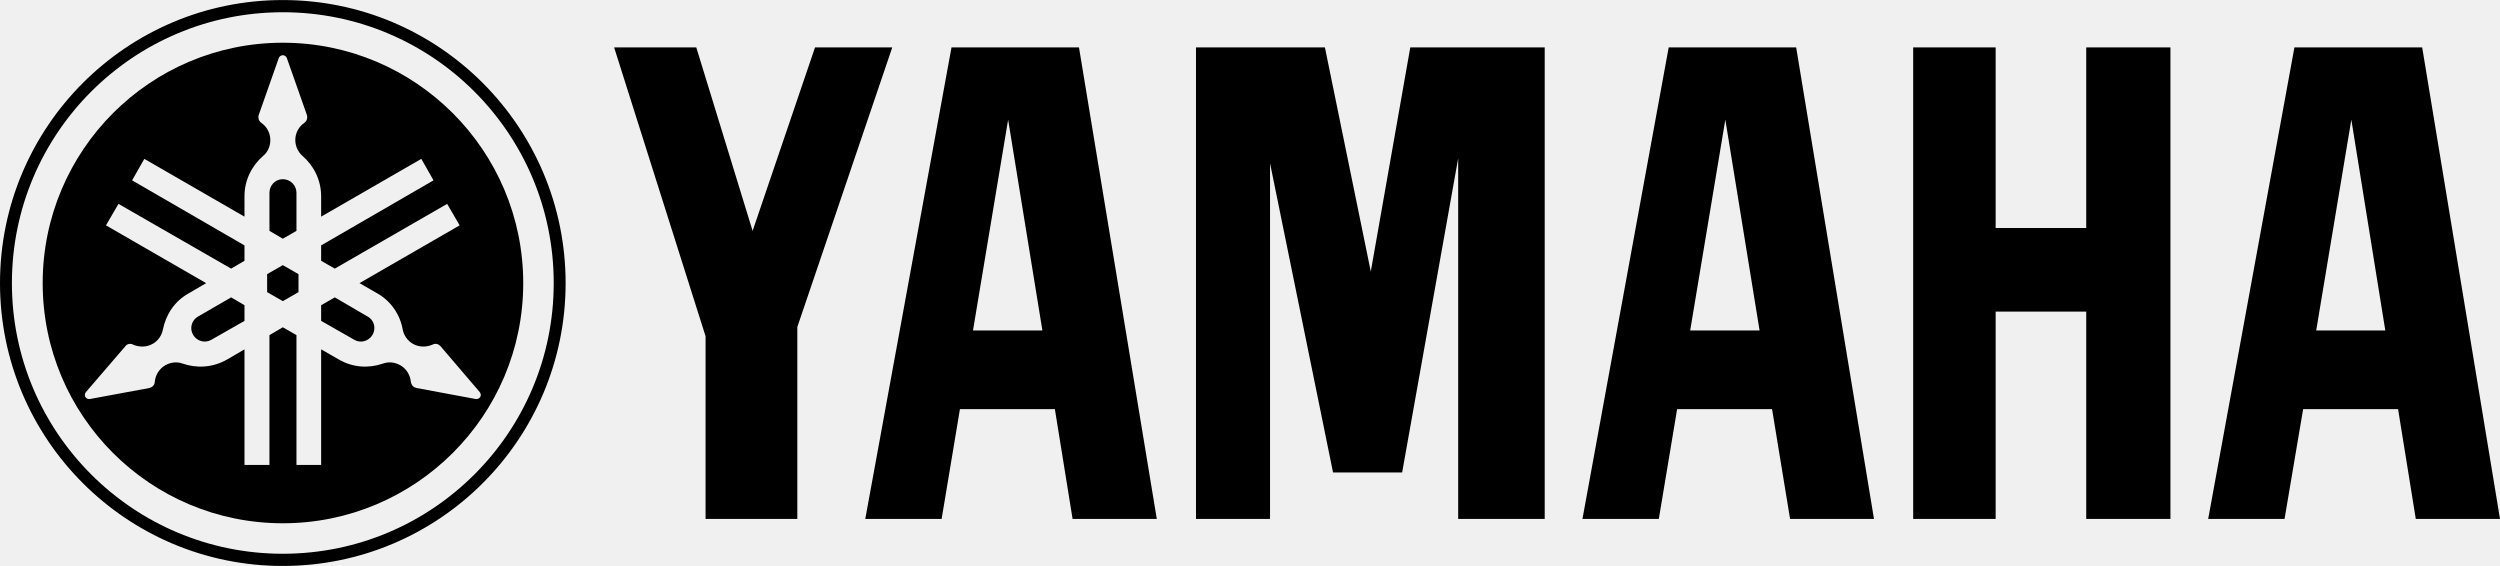
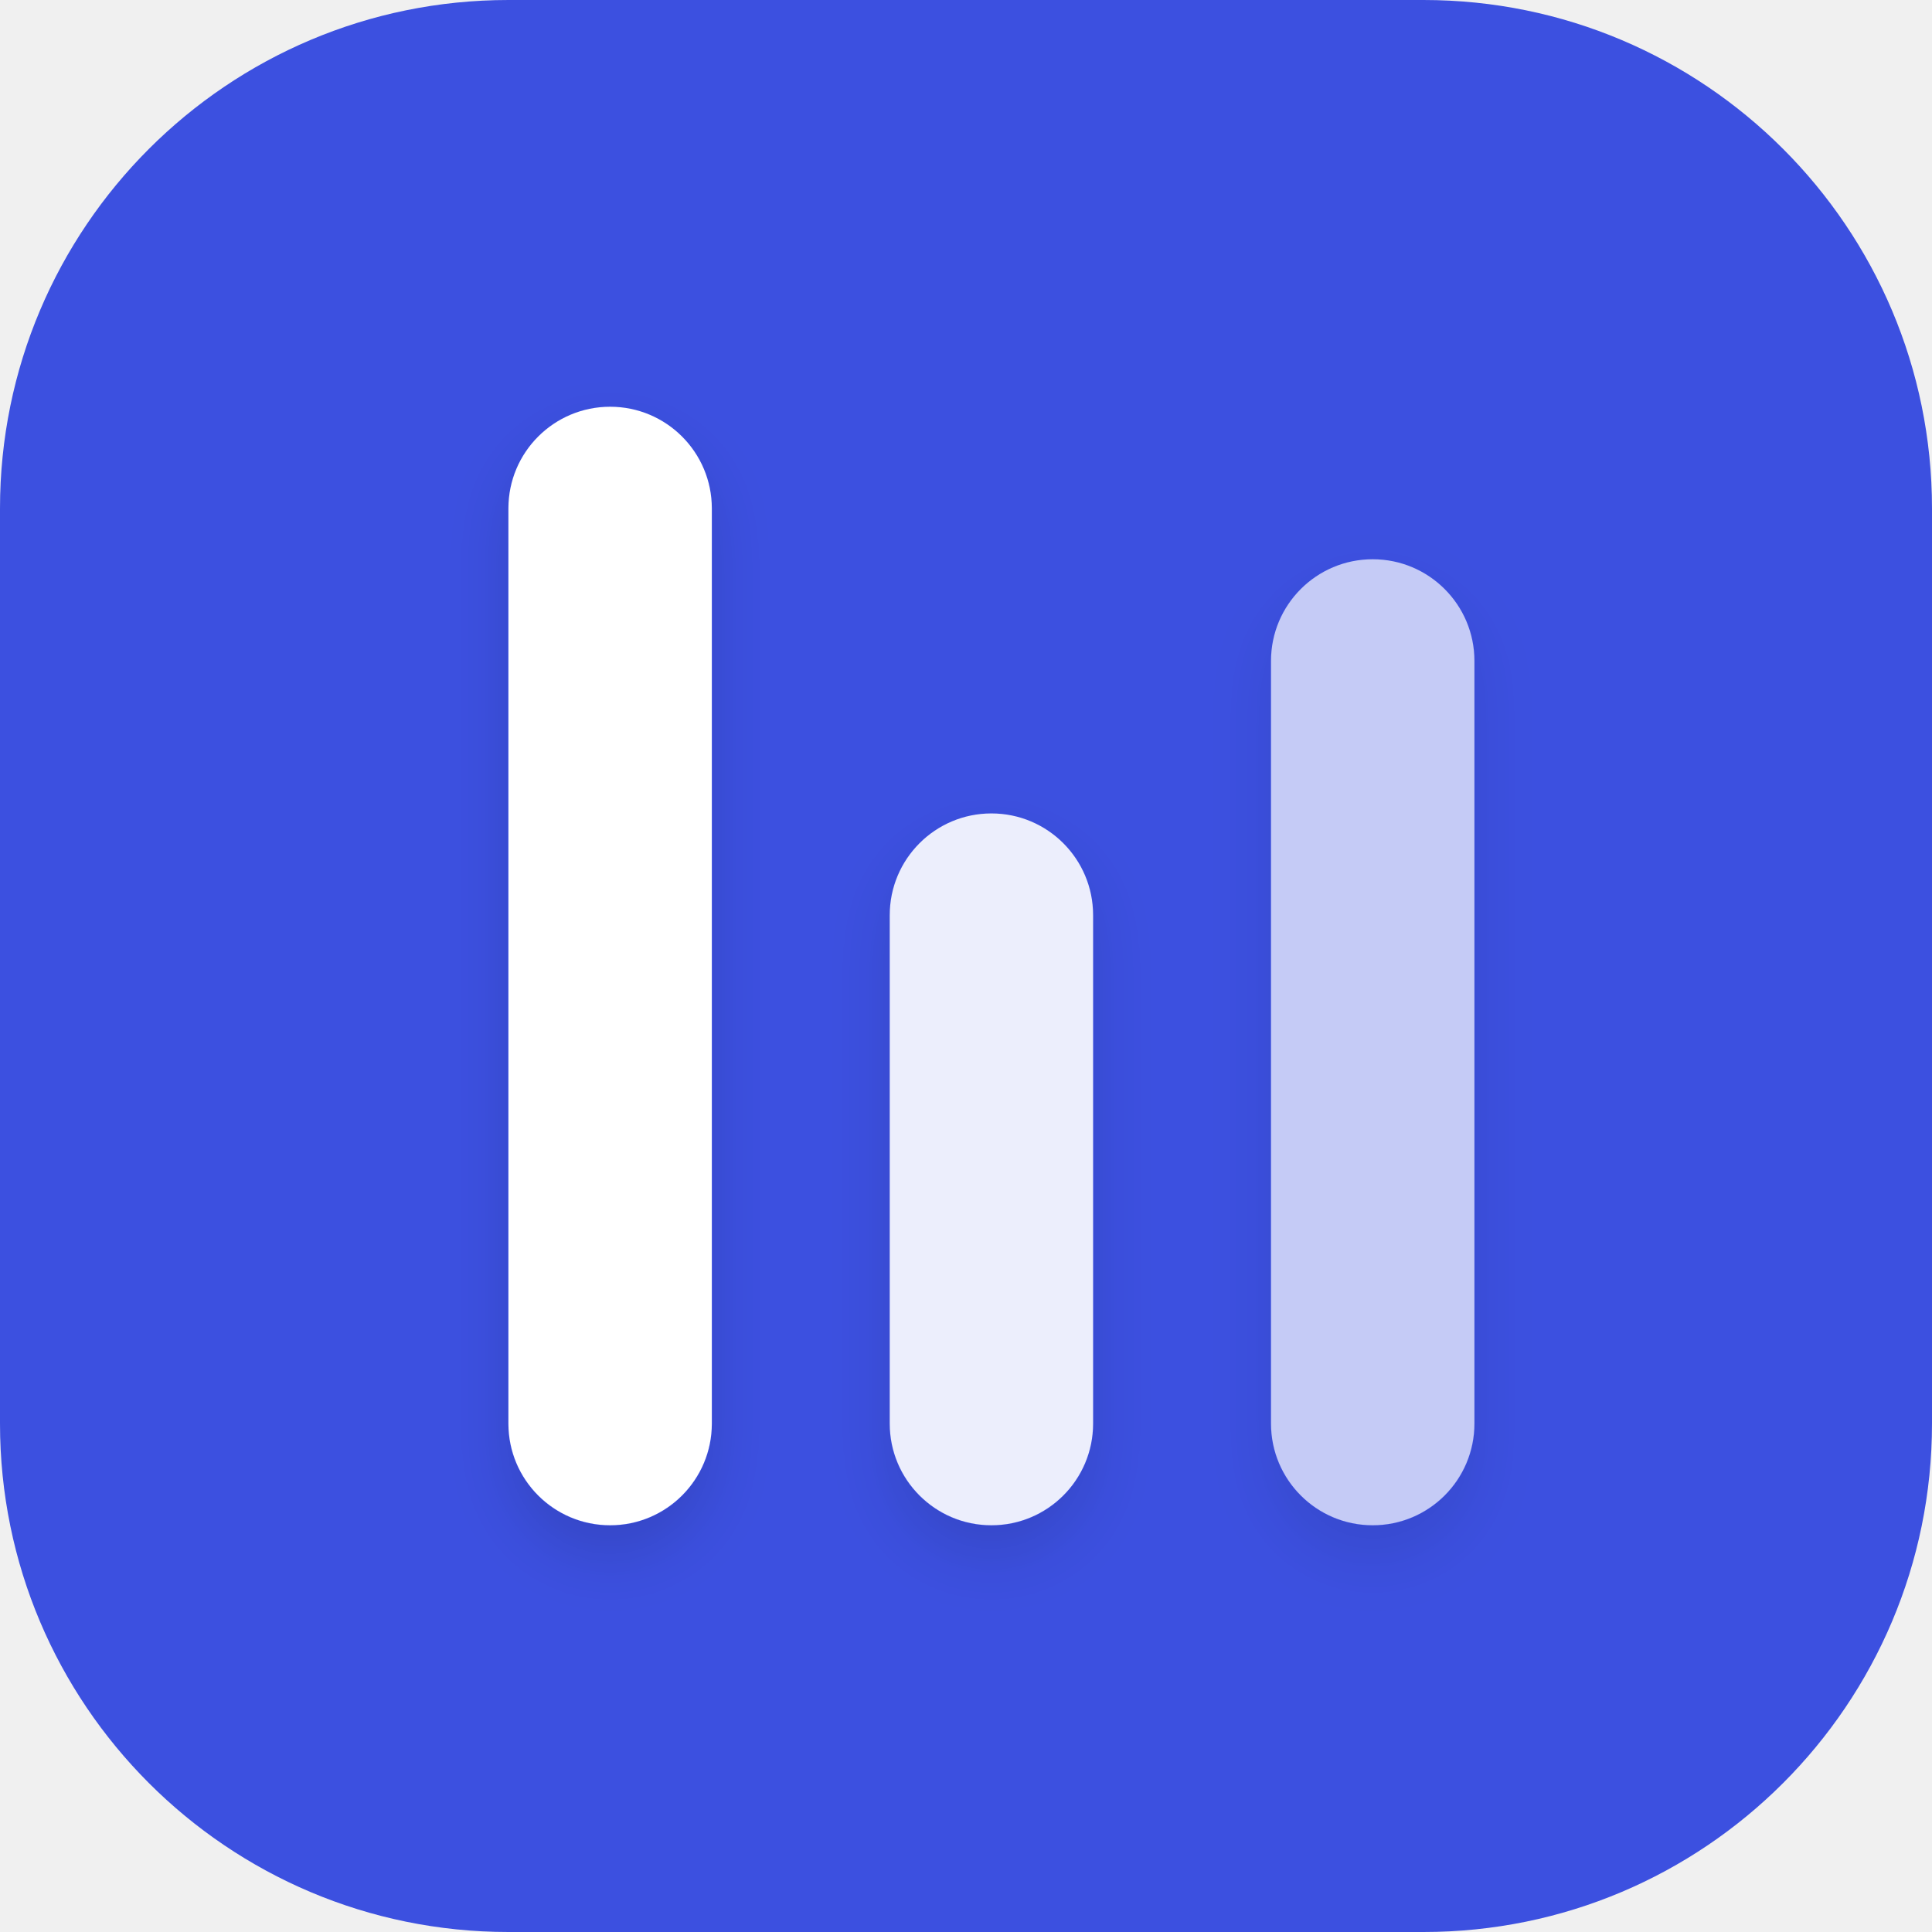
- <svg xmlns="http://www.w3.org/2000/svg" height="566" width="2500" viewBox="0 0 514.295 116.419">
-   <path d="M393.576 106.742V9.736h16.964V46.89h18.636V9.736H446.5v97.006h-17.323v-42.65H410.54v42.65M145.15 69.17L126.333 9.736h16.904l11.588 37.751 12.842-37.75h15.89l-19.533 57.522v39.483h-18.876M246.037 106.742h15.232V33.57l12.962 63.614h14.216l11.528-64.63v74.188h17.8V9.736H290.12l-8.124 46.114-9.438-46.114h-26.52M472.004 9.736h26.282l16.009 97.006h-17.323l-3.643-22.58h-19.533l-3.823 22.58h-15.71zm18.696 58.24l-6.988-43.366-7.228 43.365zM343.281 9.736h26.223l16.008 97.006h-17.263l-3.703-22.58h-19.533l-3.763 22.58h-15.71zm4.42 58.24h14.276L354.93 24.61zM178.002 106.742l17.74-97.006h26.223l16.008 97.006h-17.322l-3.644-22.58h-19.532l-3.763 22.58zm22.16-38.767h14.277L207.39 24.61z" />
-   <g>
-     <path d="M0 58.239C0 26.103 26.043 0 58.18 0c32.135 0 58.178 26.103 58.178 58.239s-26.043 58.18-58.179 58.18S0 90.374 0 58.238zm58.18 55.67c30.761 0 55.73-24.908 55.73-55.67 0-30.822-24.969-55.73-55.73-55.73-30.763 0-55.731 24.908-55.731 55.73 0 30.762 24.968 55.67 55.73 55.67" />
-     <path d="M8.78 58.239C8.78 30.94 30.883 8.78 58.18 8.78c27.297 0 49.458 22.16 49.458 49.458s-22.161 49.399-49.459 49.399c-27.297 0-49.398-22.101-49.398-49.4zm89.898 22.4L90.614 71.2c-.12-.12-.24-.18-.359-.299a1.294 1.294 0 0 0-1.314 0c-1.254.538-2.747.538-4.002-.179a4.335 4.335 0 0 1-2.09-2.927c-.538-3.046-2.39-5.854-5.257-7.466l-3.643-2.091 20.607-11.887-2.568-4.42-23.117 13.32-2.807-1.612v-3.166l23.116-13.38-2.509-4.42L66.064 44.56V40.38c0-3.345-1.493-6.272-3.823-8.303a4.374 4.374 0 0 1-1.493-3.285c0-1.434.716-2.748 1.851-3.524a1.36 1.36 0 0 0 .598-1.135c0-.18 0-.359-.06-.478l-4.122-11.708a.898.898 0 0 0-.836-.597.898.898 0 0 0-.836.597l-4.122 11.708c-.06.12-.06.299-.06.478 0 .478.24.896.598 1.135a4.277 4.277 0 0 1 1.852 3.524c0 1.314-.538 2.509-1.494 3.285-2.33 2.031-3.822 4.958-3.822 8.303v4.181L29.687 32.674l-2.509 4.42 23.117 13.38v3.166l-2.748 1.612-23.176-13.32-2.569 4.42L42.41 58.24l-3.584 2.09c-2.927 1.613-4.719 4.42-5.316 7.467a4.335 4.335 0 0 1-2.09 2.927c-1.255.717-2.749.717-4.003.18-.358-.24-.896-.24-1.314 0-.12.119-.239.178-.299.298l-8.123 9.438c-.24.298-.299.657-.12 1.015a.921.921 0 0 0 .956.418l12.245-2.27c.12-.06.24-.12.418-.179.418-.239.657-.657.657-1.075.12-1.374.896-2.688 2.15-3.405 1.136-.657 2.45-.776 3.585-.358 2.926 1.015 6.212.836 9.139-.836l3.584-2.091V95.63h5.137v-26.7l2.747-1.613 2.808 1.613v26.7h5.077V71.858l3.644 2.09c2.867 1.673 6.152 1.852 9.079.837 1.135-.418 2.449-.299 3.584.358 1.254.717 2.03 2.031 2.15 3.405.06.418.299.836.657 1.075.18.06.299.12.478.18l12.185 2.27c.359.059.717-.06.956-.419.18-.358.12-.717-.12-1.015" />
-     <path d="M58.18 61.942l-3.226-1.851v-3.704l3.225-1.851 3.226 1.851v3.704M55.432 39.662c0-1.553 1.194-2.807 2.747-2.807a2.804 2.804 0 0 1 2.808 2.807v7.825L58.179 49.1l-2.747-1.613M43.485 69.887c-1.314.776-2.987.298-3.763-1.016-.777-1.314-.299-3.046 1.015-3.763l6.81-3.942 2.748 1.613v3.225M76.636 68.871c-.776 1.314-2.449 1.792-3.763 1.016l-6.81-3.883V62.78l2.808-1.613 6.75 3.942c1.374.717 1.792 2.45 1.015 3.763" />
+ <svg xmlns="http://www.w3.org/2000/svg" width="32" height="32" viewBox="0 0 32 32" fill="none">
+   <path d="M0 8.421C0 3.77 3.77 0 8.421 0H23.579C28.23 0 32 3.77 32 8.421V23.579C32 28.23 28.23 32 23.579 32H8.421C3.77 32 0 28.23 0 23.579V8.421Z" fill="#3C50E0" />
+   <g filter="url(#filter0_d_521_14078)">
+     <path d="M8.421 8.421C8.421 7.491 9.175 6.737 10.106 6.737V6.737C11.036 6.737 11.79 7.491 11.79 8.421V23.579C11.79 24.509 11.036 25.263 10.106 25.263V25.263C9.175 25.263 8.421 24.509 8.421 23.579V8.421Z" fill="white" />
  </g>
+   <g opacity="0.9" filter="url(#filter1_d_521_14078)">
+     <path d="M14.737 15.158C14.737 14.227 15.491 13.473 16.421 13.473V13.473C17.351 13.473 18.105 14.227 18.105 15.158V23.579C18.105 24.509 17.351 25.263 16.421 25.263V25.263C15.491 25.263 14.737 24.509 14.737 23.579V15.158Z" fill="white" />
+   </g>
+   <g opacity="0.7" filter="url(#filter2_d_521_14078)">
+     <path d="M21.052 10.947C21.052 10.017 21.806 9.263 22.736 9.263V9.263C23.667 9.263 24.421 10.017 24.421 10.947V23.578C24.421 24.509 23.667 25.263 22.736 25.263V25.263C21.806 25.263 21.052 24.509 21.052 23.578V10.947Z" fill="white" />
+   </g>
+   <defs>
+     <filter id="filter0_d_521_14078" x="7.421" y="6.237" width="5.369" height="20.526" filterUnits="userSpaceOnUse" color-interpolation-filters="sRGB">
+       <feFlood flood-opacity="0" result="BackgroundImageFix" />
+       <feColorMatrix in="SourceAlpha" type="matrix" values="0 0 0 0 0 0 0 0 0 0 0 0 0 0 0 0 0 0 127 0" result="hardAlpha" />
+       <feOffset dy="0.5" />
+       <feGaussianBlur stdDeviation="0.5" />
+       <feComposite in2="hardAlpha" operator="out" />
+       <feColorMatrix type="matrix" values="0 0 0 0 0 0 0 0 0 0 0 0 0 0 0 0 0 0 0.12 0" />
+       <feBlend mode="normal" in2="BackgroundImageFix" result="effect1_dropShadow_521_14078" />
+       <feBlend mode="normal" in="SourceGraphic" in2="effect1_dropShadow_521_14078" result="shape" />
+     </filter>
+     <filter id="filter1_d_521_14078" x="13.737" y="12.973" width="5.369" height="13.79" filterUnits="userSpaceOnUse" color-interpolation-filters="sRGB">
+       <feFlood flood-opacity="0" result="BackgroundImageFix" />
+       <feColorMatrix in="SourceAlpha" type="matrix" values="0 0 0 0 0 0 0 0 0 0 0 0 0 0 0 0 0 0 127 0" result="hardAlpha" />
+       <feOffset dy="0.5" />
+       <feGaussianBlur stdDeviation="0.5" />
+       <feComposite in2="hardAlpha" operator="out" />
+       <feColorMatrix type="matrix" values="0 0 0 0 0 0 0 0 0 0 0 0 0 0 0 0 0 0 0.12 0" />
+       <feBlend mode="normal" in2="BackgroundImageFix" result="effect1_dropShadow_521_14078" />
+       <feBlend mode="normal" in="SourceGraphic" in2="effect1_dropShadow_521_14078" result="shape" />
+     </filter>
+     <filter id="filter2_d_521_14078" x="20.052" y="8.763" width="5.369" height="18" filterUnits="userSpaceOnUse" color-interpolation-filters="sRGB">
+       <feFlood flood-opacity="0" result="BackgroundImageFix" />
+       <feColorMatrix in="SourceAlpha" type="matrix" values="0 0 0 0 0 0 0 0 0 0 0 0 0 0 0 0 0 0 127 0" result="hardAlpha" />
+       <feOffset dy="0.5" />
+       <feGaussianBlur stdDeviation="0.5" />
+       <feComposite in2="hardAlpha" operator="out" />
+       <feColorMatrix type="matrix" values="0 0 0 0 0 0 0 0 0 0 0 0 0 0 0 0 0 0 0.12 0" />
+       <feBlend mode="normal" in2="BackgroundImageFix" result="effect1_dropShadow_521_14078" />
+       <feBlend mode="normal" in="SourceGraphic" in2="effect1_dropShadow_521_14078" result="shape" />
+     </filter>
+   </defs>
</svg>
